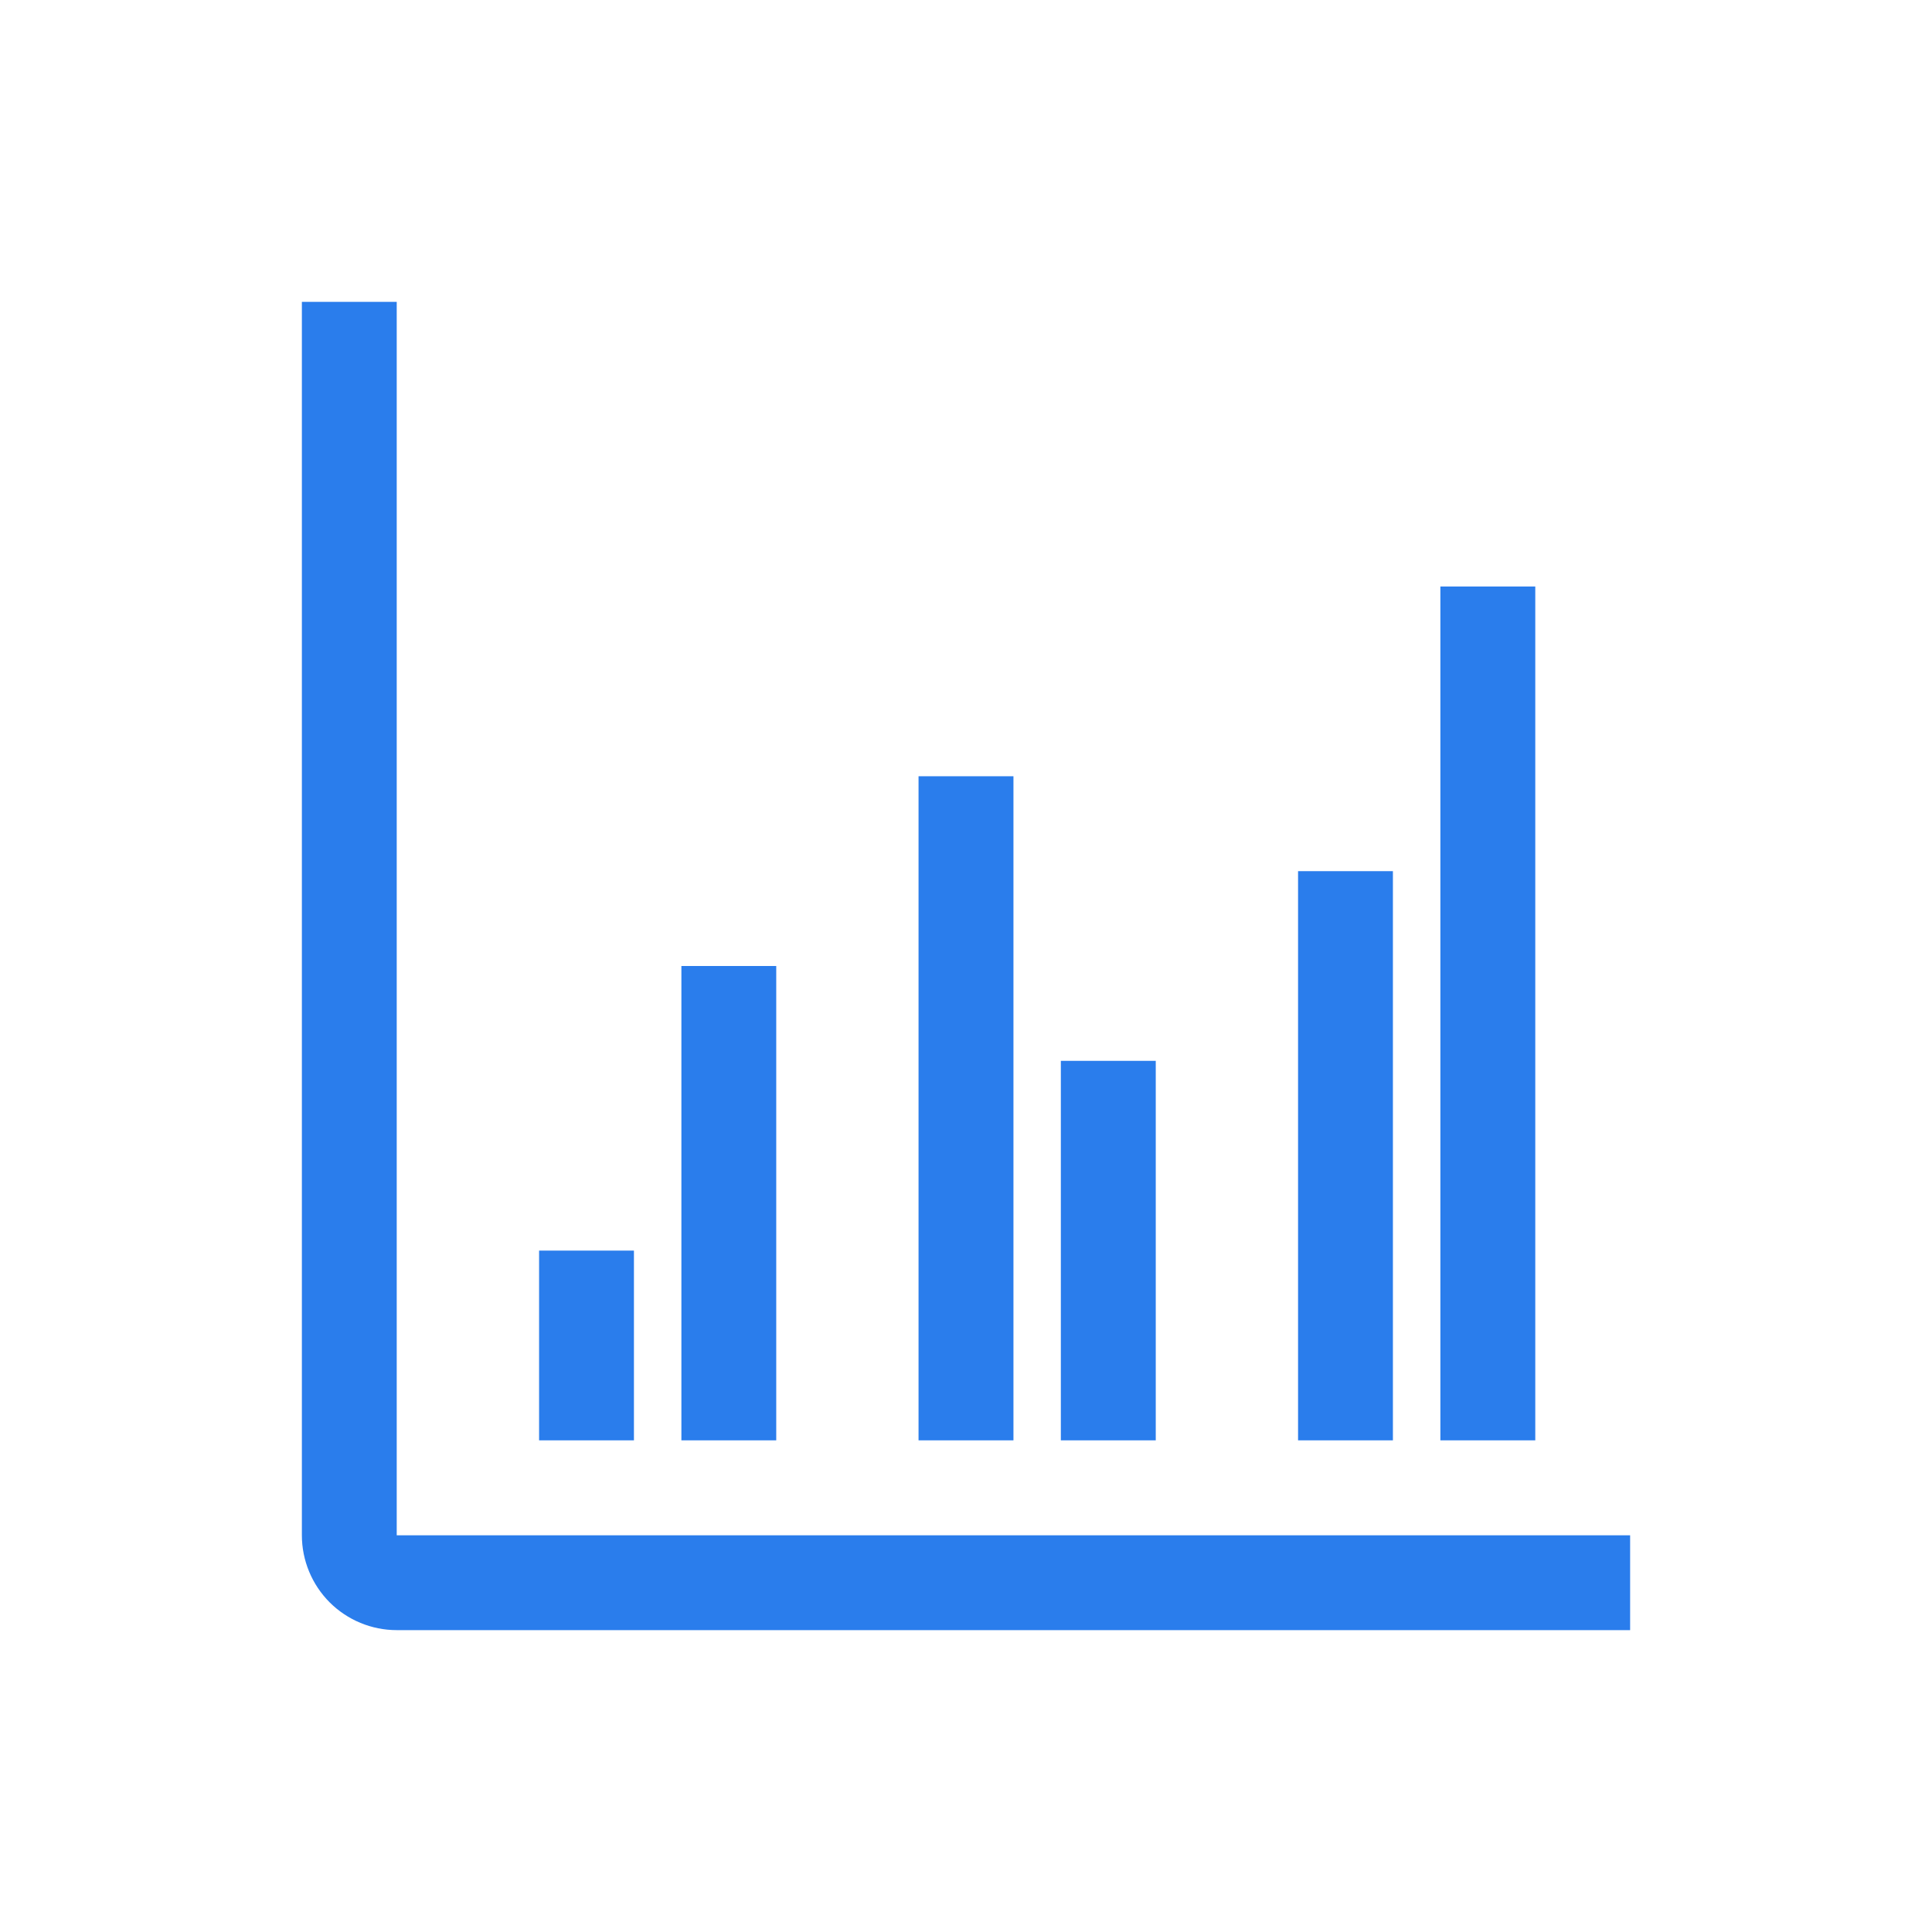
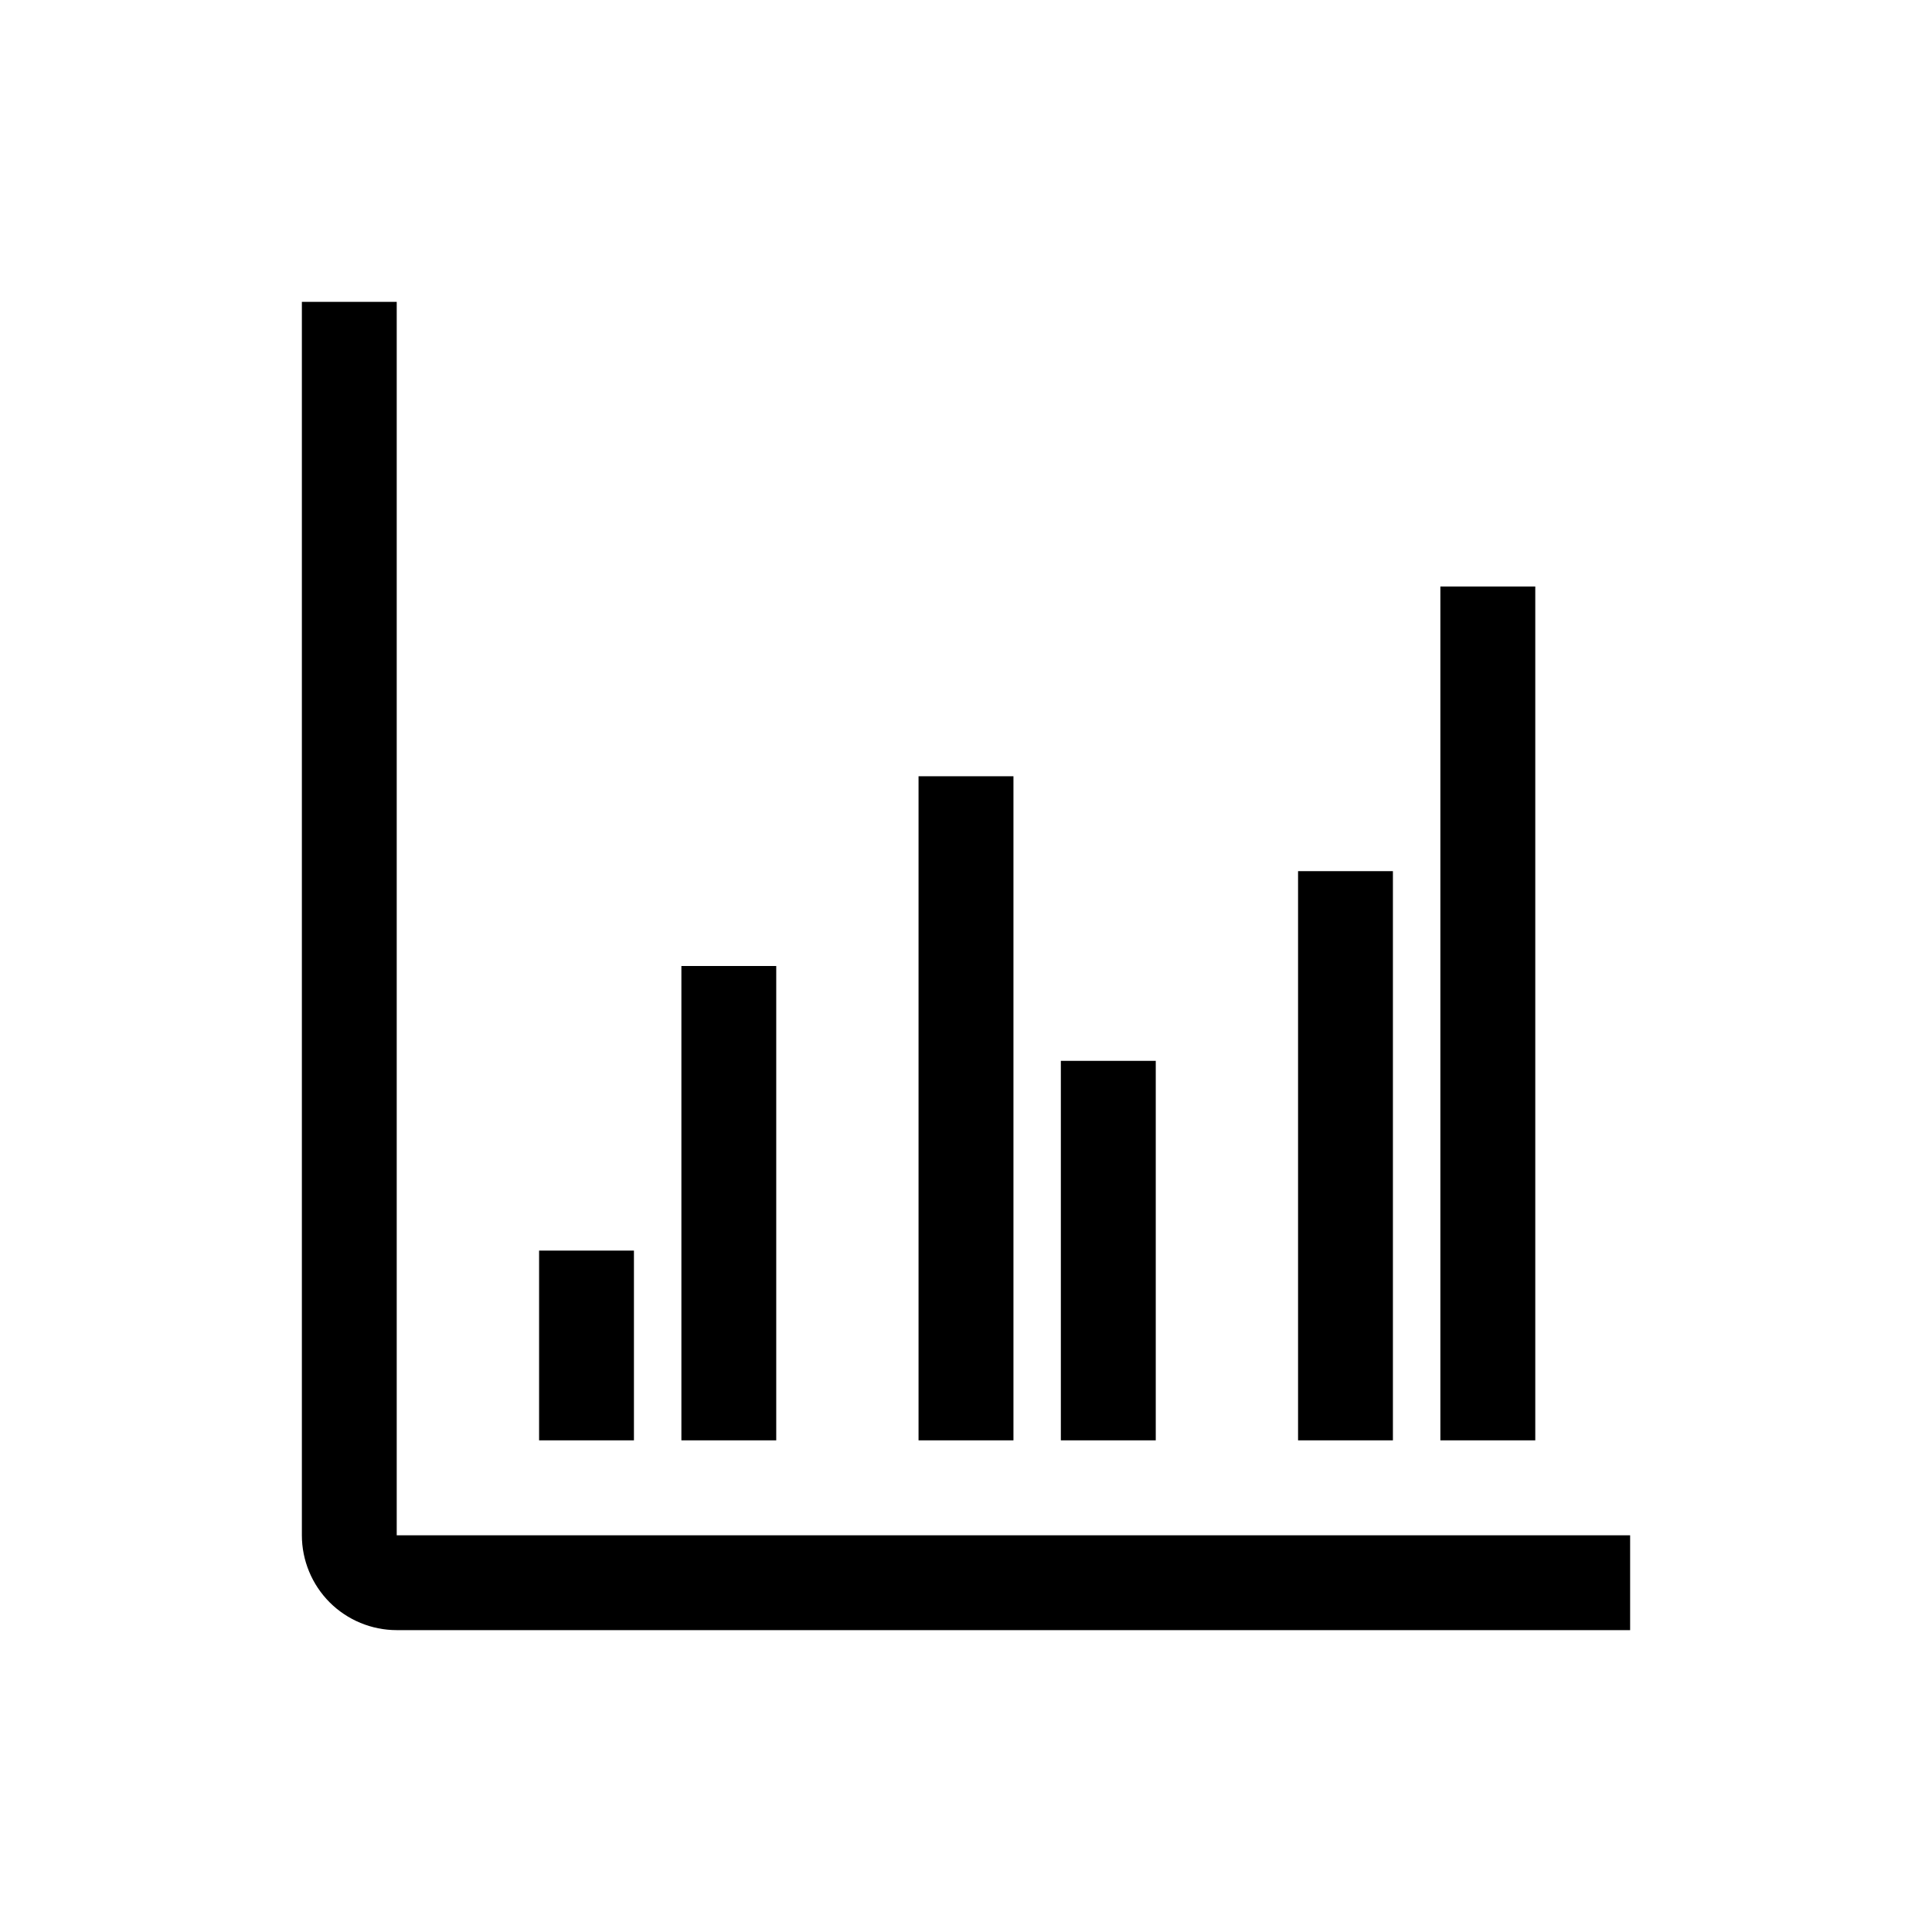
<svg xmlns="http://www.w3.org/2000/svg" width="32" height="32" viewBox="0 0 32 32" fill="none">
-   <path d="M6.571 25.429H27V27H6.571C6.155 27 5.755 26.834 5.46 26.54C5.166 26.245 5 25.845 5 25.429V5H6.571V25.429ZM10.5 23.857H8.929V20.714H10.5V23.857ZM12.857 23.857H11.286V16H12.857V23.857ZM16.786 23.857H15.214V12.857H16.786V23.857ZM19.143 17.571V23.857H17.571V17.571H19.143ZM23.071 23.857H21.5V14.429H23.071V23.857ZM25.429 23.857H23.857V9.714H25.429V23.857Z" fill="#2A7DEC" />
+   <path d="M6.571 25.429H27V27H6.571C6.155 27 5.755 26.834 5.46 26.54C5.166 26.245 5 25.845 5 25.429V5H6.571V25.429ZM10.5 23.857H8.929V20.714H10.5V23.857ZM12.857 23.857H11.286V16H12.857V23.857ZM16.786 23.857H15.214V12.857H16.786V23.857ZM19.143 17.571V23.857H17.571V17.571H19.143ZM23.071 23.857H21.5V14.429H23.071V23.857ZM25.429 23.857H23.857V9.714H25.429V23.857Z" fill="currentColor" />
</svg>
